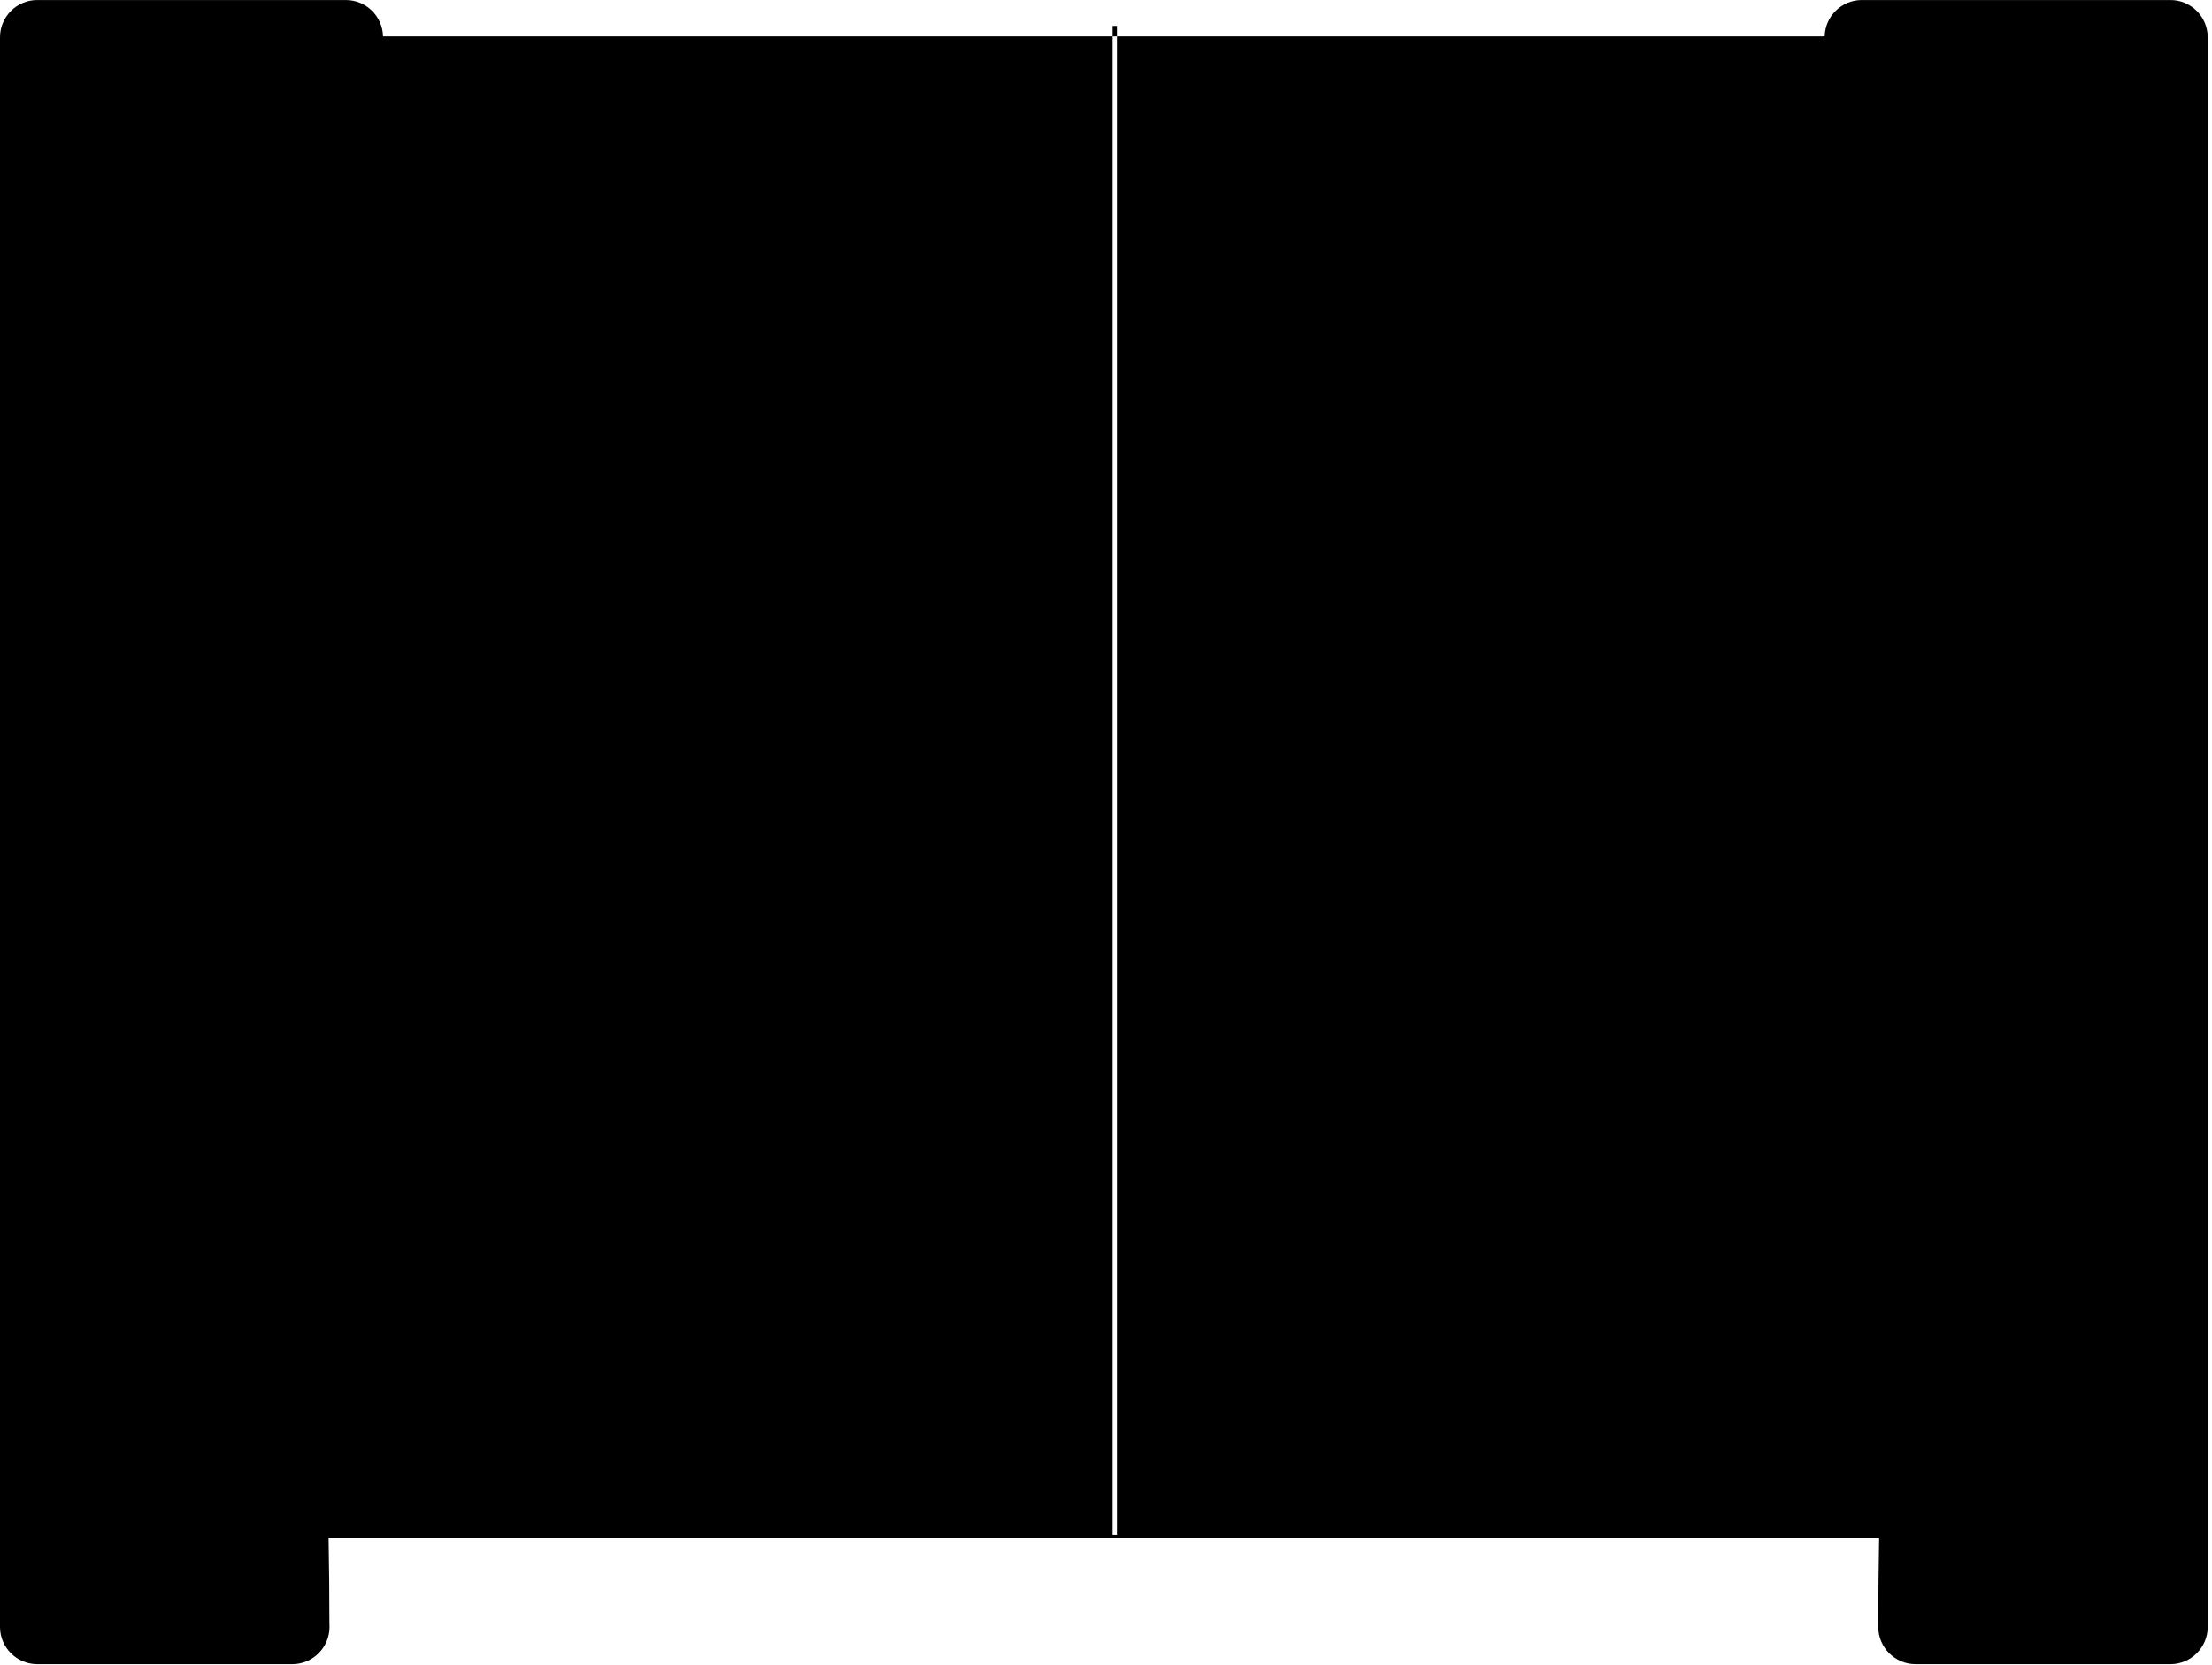
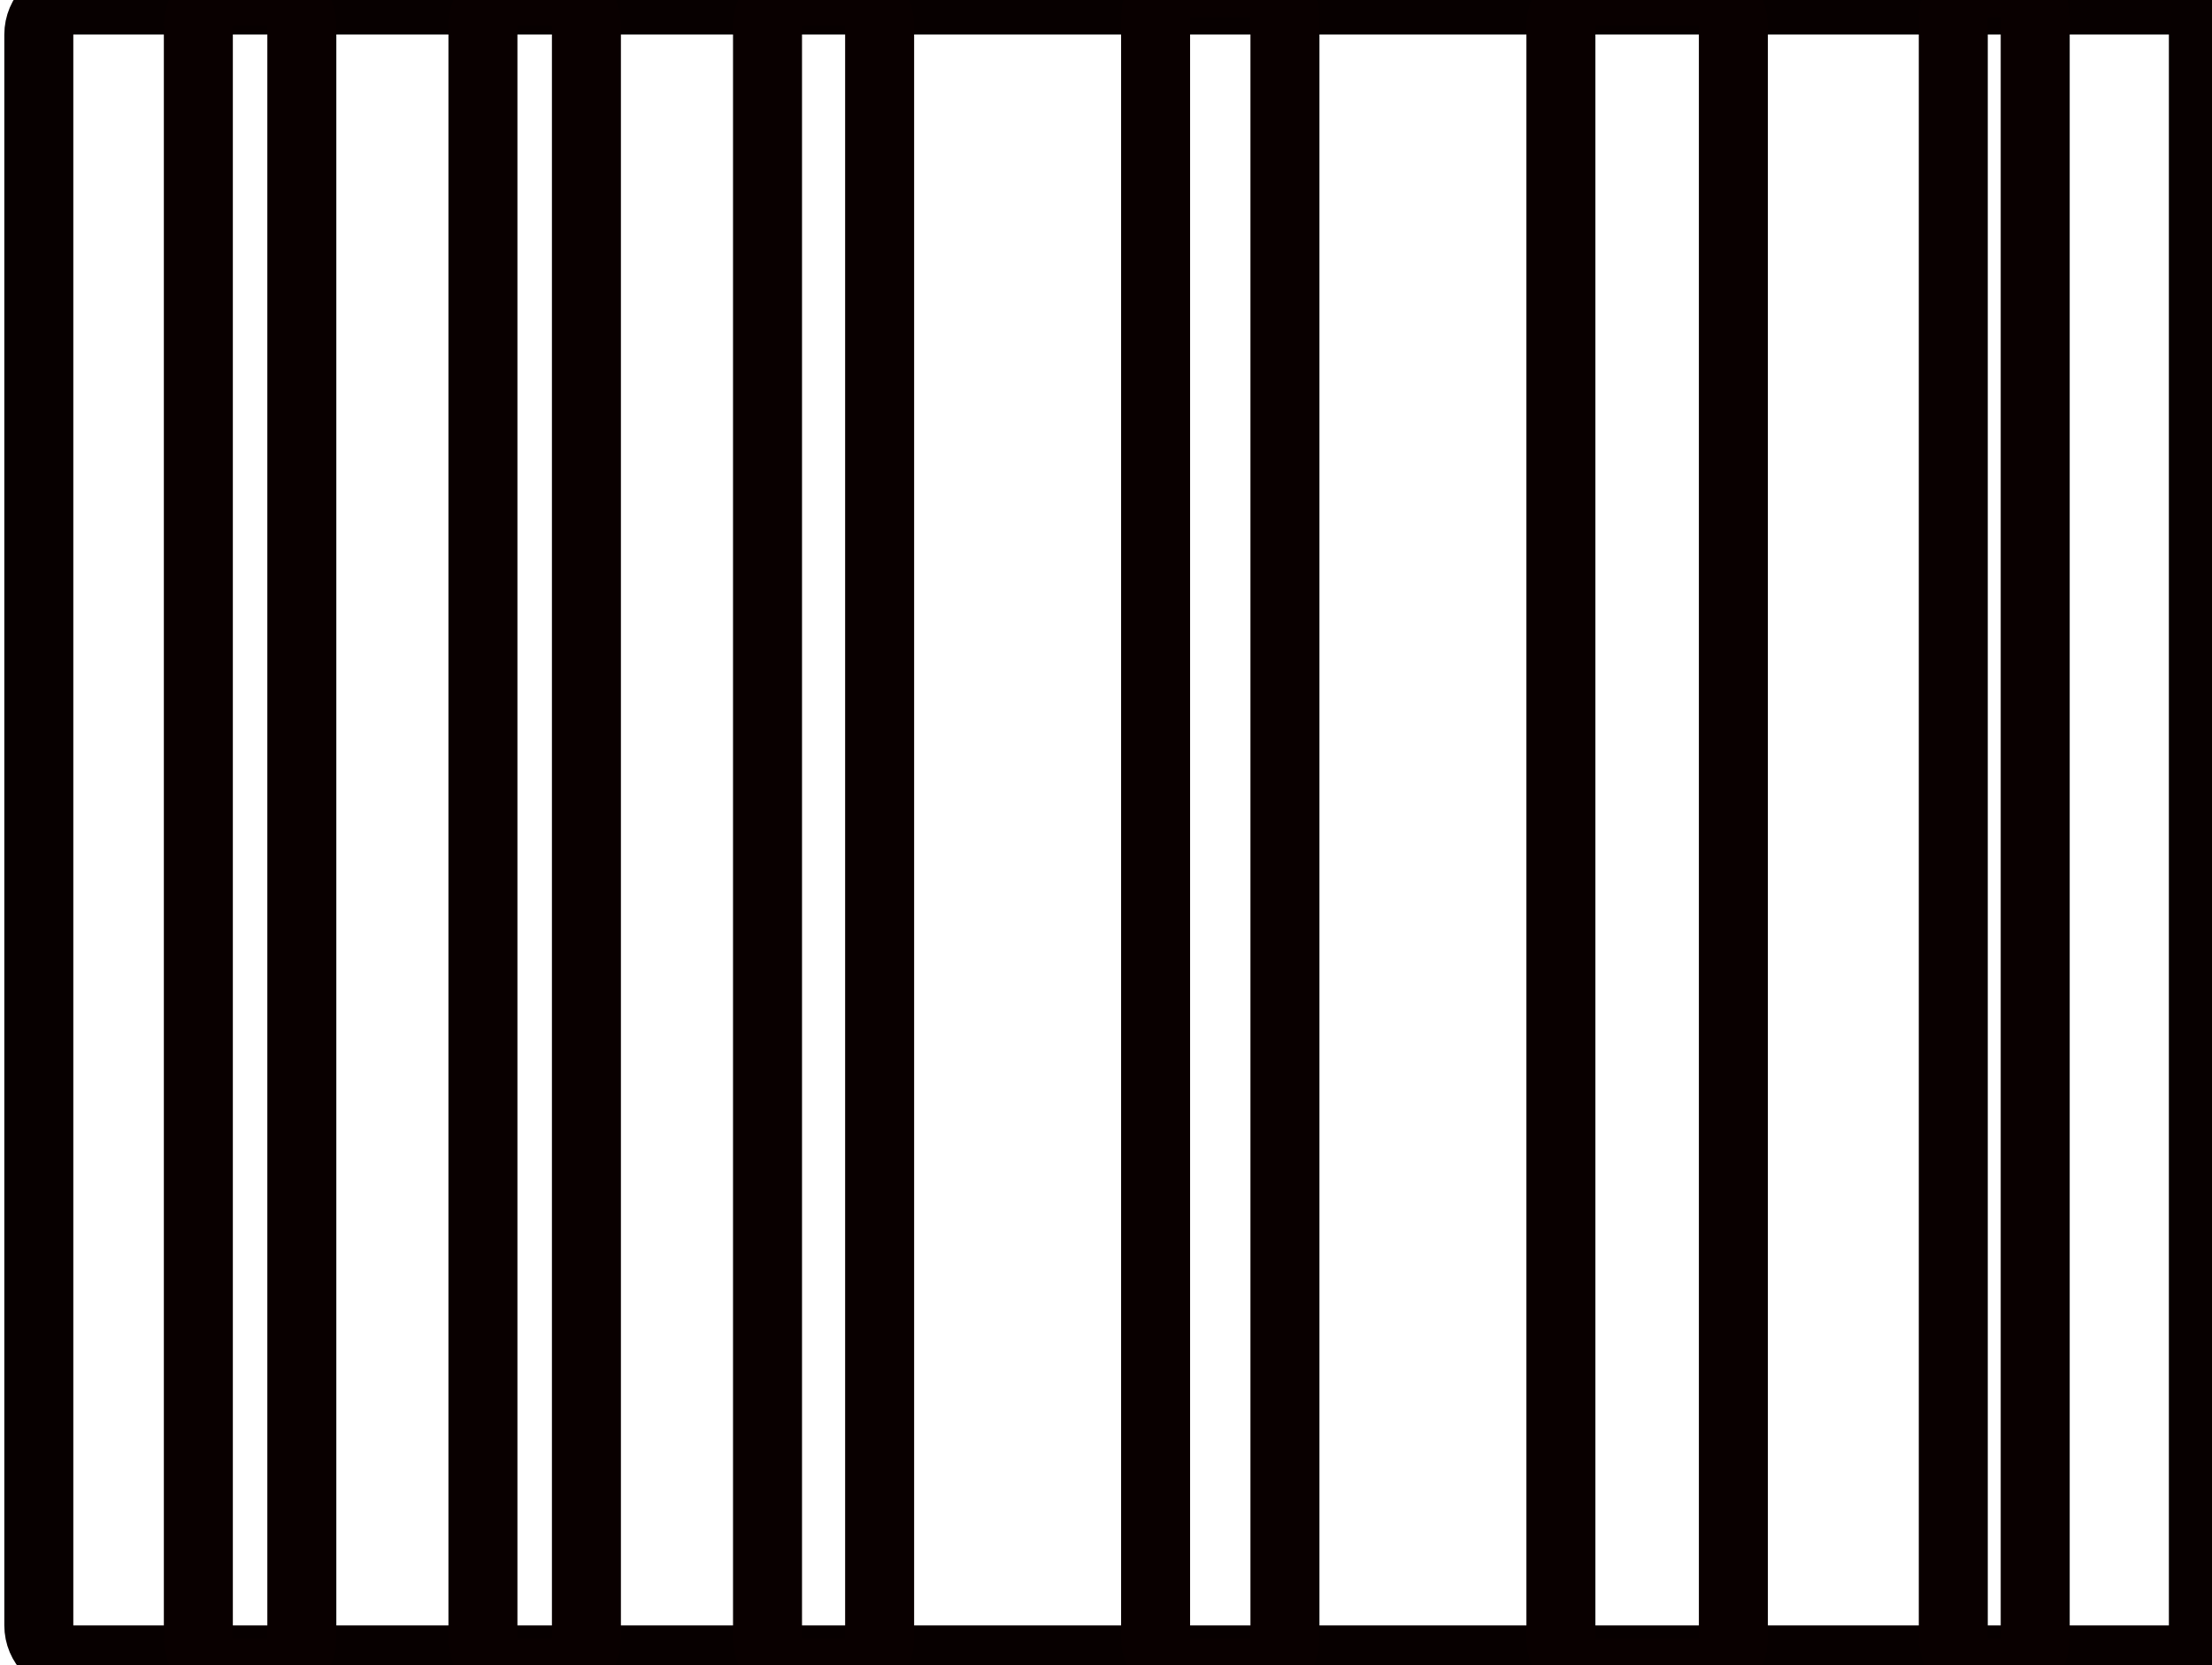
<svg xmlns="http://www.w3.org/2000/svg" width="513px" height="386px" viewBox="0 0 513 386" version="1.1">
  <g id="Page-1" stroke="none" stroke-width="1" fill="none" fill-rule="evenodd">
-     <g id="CurtainOpen" transform="translate(0, 0.007)" fill="#000000" fill-rule="nonzero">
-       <path d="M503.361,0 L431.797,0 C427.096,0 423.282,3.755 423.169,8.427 L88.831,8.427 C88.717,3.754 84.902,0 80.203,0 L8.639,0 C3.868,0 0,3.868 0,8.639 L0,377.347 C0,382.118 3.868,385.986 8.639,385.986 L67.78,385.986 C72.551,385.986 76.419,382.118 76.419,377.347 C76.419,377.132 76.411,376.92 76.396,376.709 C76.393,369.872 76.322,363.19 76.2,356.642 L435.802,356.642 C435.676,363.393 435.606,370.289 435.606,377.347 C435.606,382.118 439.473,385.986 444.245,385.986 L503.362,385.986 C508.134,385.986 512.001,382.118 512.001,377.347 L512.001,8.639 C512.001,3.868 508.133,0 503.361,0 Z M258,6 L259,6 L259,356 L258,356 L258,6 Z" id="Shape" />
+     <path d="M17,0.007 L503,0.007 C507.418,0.007 511,3.589 511,8.007 L511,377.007 C511,381.425 507.418,385.007 503,385.007 L17,385.007 C12.582,385.007 9,381.425 9,377.007 L9,8.007 C9,3.589 12.582,0.007 17,0.007 Z" id="Shape" stroke="#070000" stroke-width="16" fill-rule="nonzero" />
+     <g id="CurtainClosed" transform="translate(22, -12)" stroke="#090000" stroke-width="16">
+       <g id="Pleats">
+         <rect id="Pleat-1" x="24" y="10" width="24" height="390" rx="8" />
+         <rect id="Pleat-2" x="90" y="10" width="24" height="390" rx="8" />
+         <rect id="Pleat-5" x="156" y="10" width="26" height="390" rx="8" />
+         <rect id="Pleat-1-Copy" x="246" y="8" width="30" height="392" rx="8" />
+         <rect id="Pleat-5-Copy" x="340" y="10" width="40" height="390" rx="8" />
+         <rect id="Pleat-8-Copy" x="431" y="8" width="19" height="392" rx="8" />
+       </g>
    </g>
  </g>
</svg>
